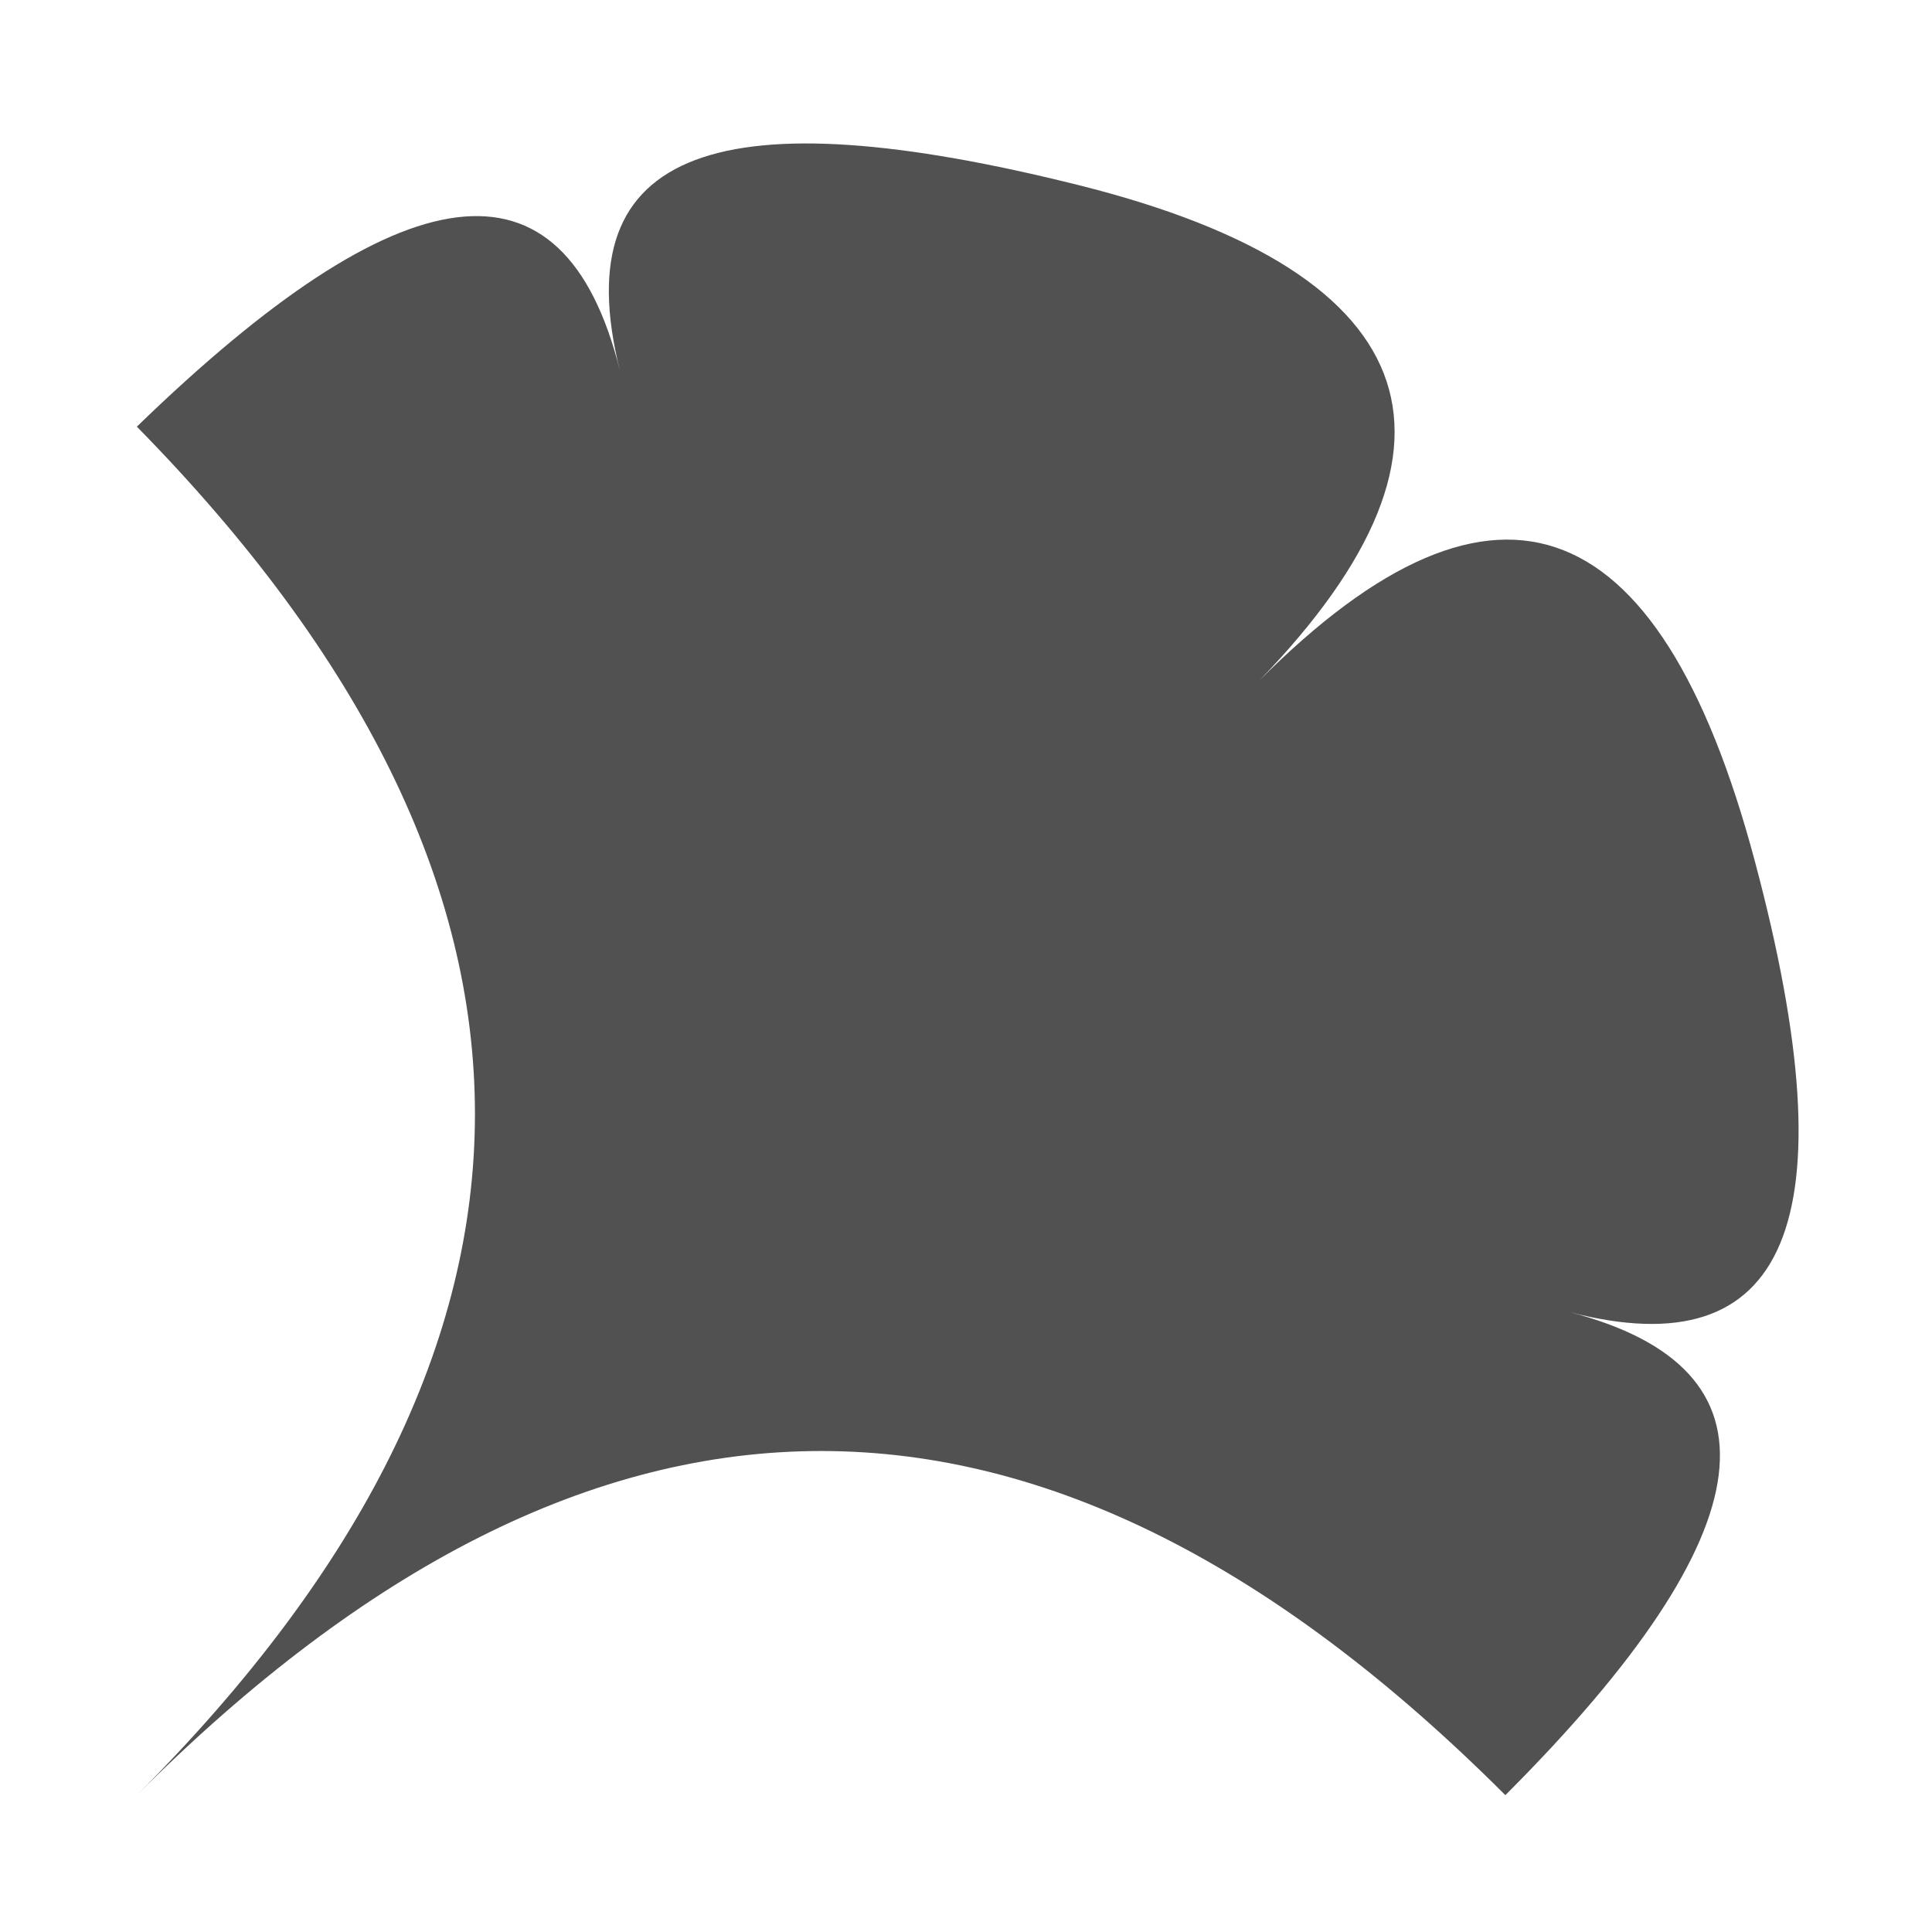
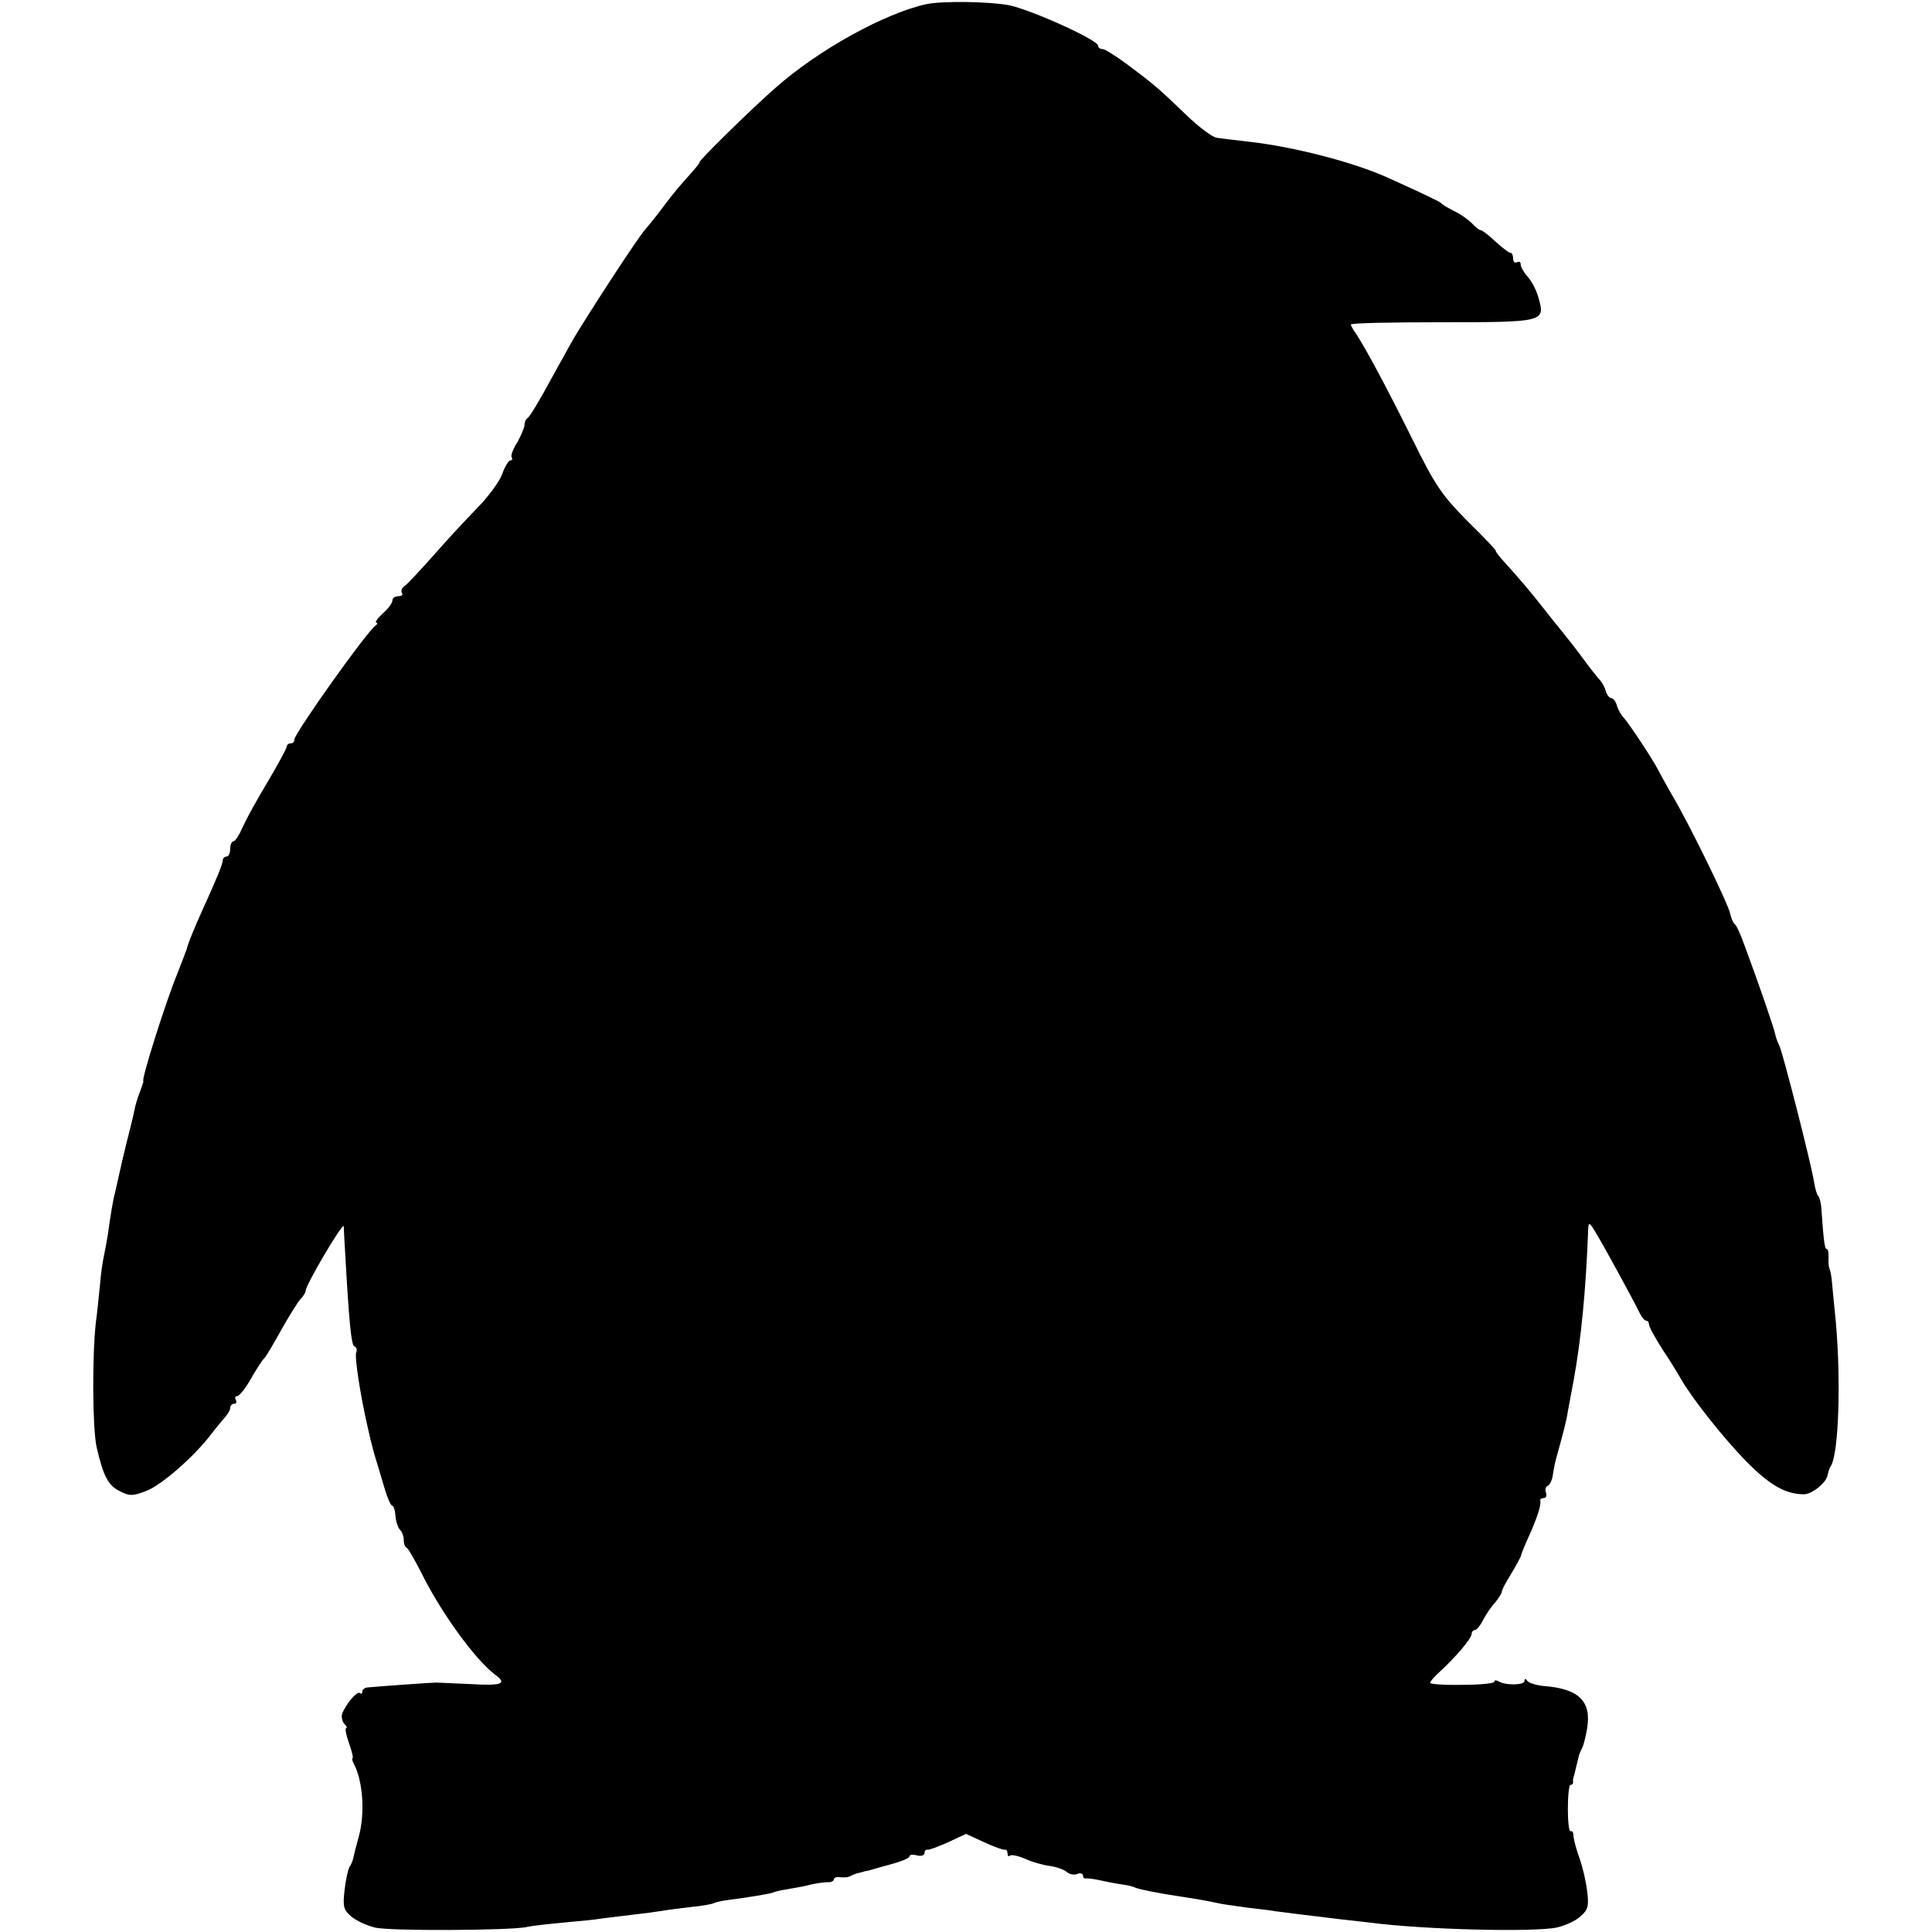
- <svg xmlns="http://www.w3.org/2000/svg" version="1.1" x="0px" y="0px" width="24px" height="24px" viewBox="0 0 24 24">
-   <style type="text/css">
- 	.st0{fill:#515151;}
- </style>
-   <path class="st0" d="M1.7,22.3c5.7-5.7,11.3-5.7,17,0c3.3-3.3,3.5-5.3,0.8-6c2.7,0.7,3.5-1.1,2.3-5.6s-3.3-5.2-6.3-2.1  c3-3,2.3-5.2-2.1-6.3S7,1.8,7.7,4.6C7,1.8,5,2.1,1.7,5.3C7.3,11,7.3,16.7,1.7,22.3" />
+ <svg xmlns="http://www.w3.org/2000/svg" version="1.0" width="512pt" height="512pt" viewBox="0 0 512 512" preserveAspectRatio="xMidYMid meet">
+   <g transform="translate(0,512) scale(0.1,-0.1)" fill="#000000" stroke="none">
+     <path d="M2455 5109 c-110 -24 -286 -121 -399 -221 -60 -52 -209 -198 -202 -198 2 0 -10 -15 -27 -34 -18 -19 -48 -55 -67 -81 -19 -26 -44 -56 -54 -68 -15 -18 -101 -147 -173 -263 -7 -10 -38 -66 -70 -124 -31 -58 -60 -106 -65 -108 -4 -2 -8 -10 -8 -18 0 -7 -9 -28 -19 -46 -11 -17 -18 -35 -15 -40 3 -4 1 -8 -3 -8 -5 0 -15 -16 -22 -36 -7 -20 -38 -62 -69 -93 -30 -31 -82 -87 -116 -126 -34 -38 -67 -74 -74 -78 -7 -5 -10 -12 -7 -18 4 -5 -1 -9 -9 -9 -9 0 -16 -5 -16 -11 0 -7 -11 -22 -26 -35 -14 -13 -21 -24 -17 -24 4 0 4 -4 -2 -8 -24 -17 -215 -286 -215 -302 0 -6 -4 -10 -10 -10 -5 0 -10 -4 -10 -8 0 -5 -23 -47 -50 -93 -28 -46 -58 -101 -67 -121 -9 -21 -20 -38 -25 -38 -4 0 -8 -9 -8 -20 0 -11 -4 -20 -10 -20 -5 0 -10 -5 -10 -11 0 -9 -14 -44 -55 -134 -19 -42 -38 -88 -40 -100 -2 -5 -13 -35 -25 -65 -32 -78 -97 -285 -90 -285 1 0 -3 -12 -9 -28 -6 -15 -13 -38 -15 -50 -2 -12 -12 -51 -21 -87 -9 -36 -18 -76 -21 -90 -3 -14 -7 -32 -9 -40 -5 -17 -12 -59 -19 -111 -3 -19 -8 -45 -11 -59 -3 -14 -8 -47 -10 -75 -3 -27 -7 -72 -11 -100 -10 -90 -9 -279 2 -330 18 -78 31 -102 62 -117 25 -13 34 -13 70 1 41 16 128 92 173 152 13 17 30 37 36 44 7 8 13 18 13 24 0 6 5 11 11 11 5 0 7 4 4 10 -3 5 -2 10 3 10 6 0 23 21 38 48 15 26 30 49 34 52 4 3 24 37 45 75 22 39 45 76 52 83 7 7 13 17 13 21 0 16 100 185 101 171 0 -8 2 -42 4 -75 10 -179 16 -240 24 -243 6 -2 8 -9 5 -16 -5 -12 12 -119 31 -201 8 -37 18 -74 25 -95 4 -14 13 -44 20 -67 7 -24 16 -43 19 -43 4 0 8 -12 9 -27 1 -15 7 -32 12 -37 6 -6 10 -18 10 -27 0 -10 3 -19 8 -21 4 -2 20 -30 37 -63 53 -108 144 -233 197 -273 33 -24 19 -30 -65 -25 -45 2 -86 4 -92 4 -8 0 -140 -9 -182 -13 -7 -1 -13 -6 -13 -11 0 -6 -3 -7 -6 -4 -7 7 -37 -28 -47 -54 -3 -9 0 -22 6 -28 6 -6 8 -11 4 -11 -3 0 0 -18 8 -40 8 -22 12 -40 9 -40 -2 0 0 -8 5 -17 23 -45 29 -131 11 -193 -7 -25 -13 -49 -14 -55 -1 -5 -5 -16 -10 -23 -4 -7 -10 -35 -13 -62 -5 -44 -2 -52 18 -69 13 -11 41 -24 62 -29 36 -10 358 -8 402 1 11 3 56 8 99 12 43 4 86 8 95 10 9 1 45 6 81 10 36 4 73 9 84 11 10 2 44 6 75 10 31 3 60 8 64 11 4 2 21 6 38 8 61 8 114 17 119 20 3 2 21 6 40 9 19 3 46 8 60 12 14 3 33 6 43 6 9 -1 17 3 17 8 0 4 8 7 18 5 9 -1 22 0 27 4 6 3 16 7 23 8 6 2 18 5 25 6 6 2 33 10 60 17 26 7 47 16 47 20 0 5 9 6 20 3 11 -3 20 0 20 6 0 6 3 10 8 9 4 -1 28 8 55 20 l47 22 48 -22 c26 -12 50 -21 55 -20 4 1 7 -3 7 -10 0 -6 3 -9 6 -6 3 4 22 0 41 -8 19 -9 49 -17 65 -19 16 -2 36 -9 44 -15 7 -7 21 -10 29 -6 8 3 15 1 15 -4 0 -6 3 -9 8 -8 4 1 25 -2 47 -7 22 -5 47 -9 55 -10 8 -1 22 -4 30 -8 14 -5 58 -14 125 -24 32 -5 58 -9 90 -16 11 -3 49 -8 85 -13 36 -4 67 -8 70 -9 6 -1 119 -15 170 -21 19 -2 55 -6 80 -9 143 -19 437 -26 496 -13 22 5 51 18 63 30 20 17 22 28 17 67 -3 25 -12 64 -20 86 -8 22 -15 48 -16 58 0 10 -3 16 -7 14 -5 -3 -8 24 -8 59 0 35 3 64 7 64 5 0 7 3 7 8 -1 4 0 9 1 12 2 5 7 29 13 52 1 7 6 18 9 24 4 6 10 30 14 53 12 73 -22 106 -116 113 -19 2 -38 8 -42 13 -5 7 -8 7 -8 0 0 -11 -50 -12 -68 -1 -7 4 -12 4 -12 -1 0 -4 -38 -8 -85 -8 -47 -1 -85 2 -85 5 0 4 12 18 28 32 40 37 82 86 82 98 0 5 4 10 8 10 5 0 15 12 23 28 8 15 22 36 32 46 9 11 17 24 17 28 0 5 11 25 24 46 12 20 24 42 26 47 1 6 10 28 20 50 22 48 35 87 32 98 -1 4 3 7 9 7 6 0 9 6 6 14 -3 8 -1 16 4 18 6 2 12 15 14 28 2 14 6 34 9 45 20 72 28 103 31 125 3 14 9 50 15 80 20 109 33 242 39 405 1 17 4 15 19 -10 22 -36 101 -181 116 -212 6 -13 14 -23 19 -23 4 0 7 -5 7 -10 0 -6 17 -37 37 -68 21 -31 42 -66 48 -77 28 -49 112 -156 173 -218 62 -63 104 -87 153 -87 21 0 59 31 62 50 2 8 5 20 9 25 21 34 27 228 13 383 -4 42 -9 89 -10 103 -1 14 -4 30 -6 35 -3 5 -4 19 -3 32 0 12 -1 22 -5 22 -5 0 -8 17 -14 105 -1 17 -5 32 -8 35 -4 3 -9 21 -12 40 -7 45 -84 347 -92 360 -3 5 -8 18 -10 27 -3 17 -43 133 -82 238 -10 28 -21 53 -26 56 -4 3 -9 16 -12 28 -5 26 -110 241 -155 316 -16 28 -32 57 -36 65 -11 23 -77 123 -91 138 -6 6 -15 21 -18 32 -3 11 -10 20 -15 20 -5 0 -12 9 -15 20 -3 11 -12 26 -19 32 -6 7 -25 31 -41 53 -16 22 -41 54 -55 71 -14 17 -37 46 -52 65 -29 37 -54 67 -99 117 -16 17 -27 32 -25 32 3 0 -30 35 -74 78 -69 70 -86 94 -147 218 -70 141 -125 243 -149 279 -8 11 -14 22 -14 25 0 4 108 6 239 6 271 0 276 1 259 62 -5 20 -18 46 -29 58 -10 11 -19 26 -19 33 0 7 -4 9 -10 6 -5 -3 -10 1 -10 9 0 9 -3 16 -7 16 -5 0 -22 14 -40 30 -18 17 -35 30 -39 30 -4 0 -14 8 -23 18 -9 9 -29 24 -46 32 -16 8 -32 17 -35 21 -5 5 -38 21 -142 68 -90 41 -252 83 -373 96 -33 4 -70 8 -81 10 -12 2 -48 29 -82 62 -70 67 -78 75 -153 131 -31 23 -61 42 -67 42 -7 0 -12 4 -12 9 0 15 -175 94 -235 107 -52 10 -178 12 -220 3z" />
+   </g>
</svg>
